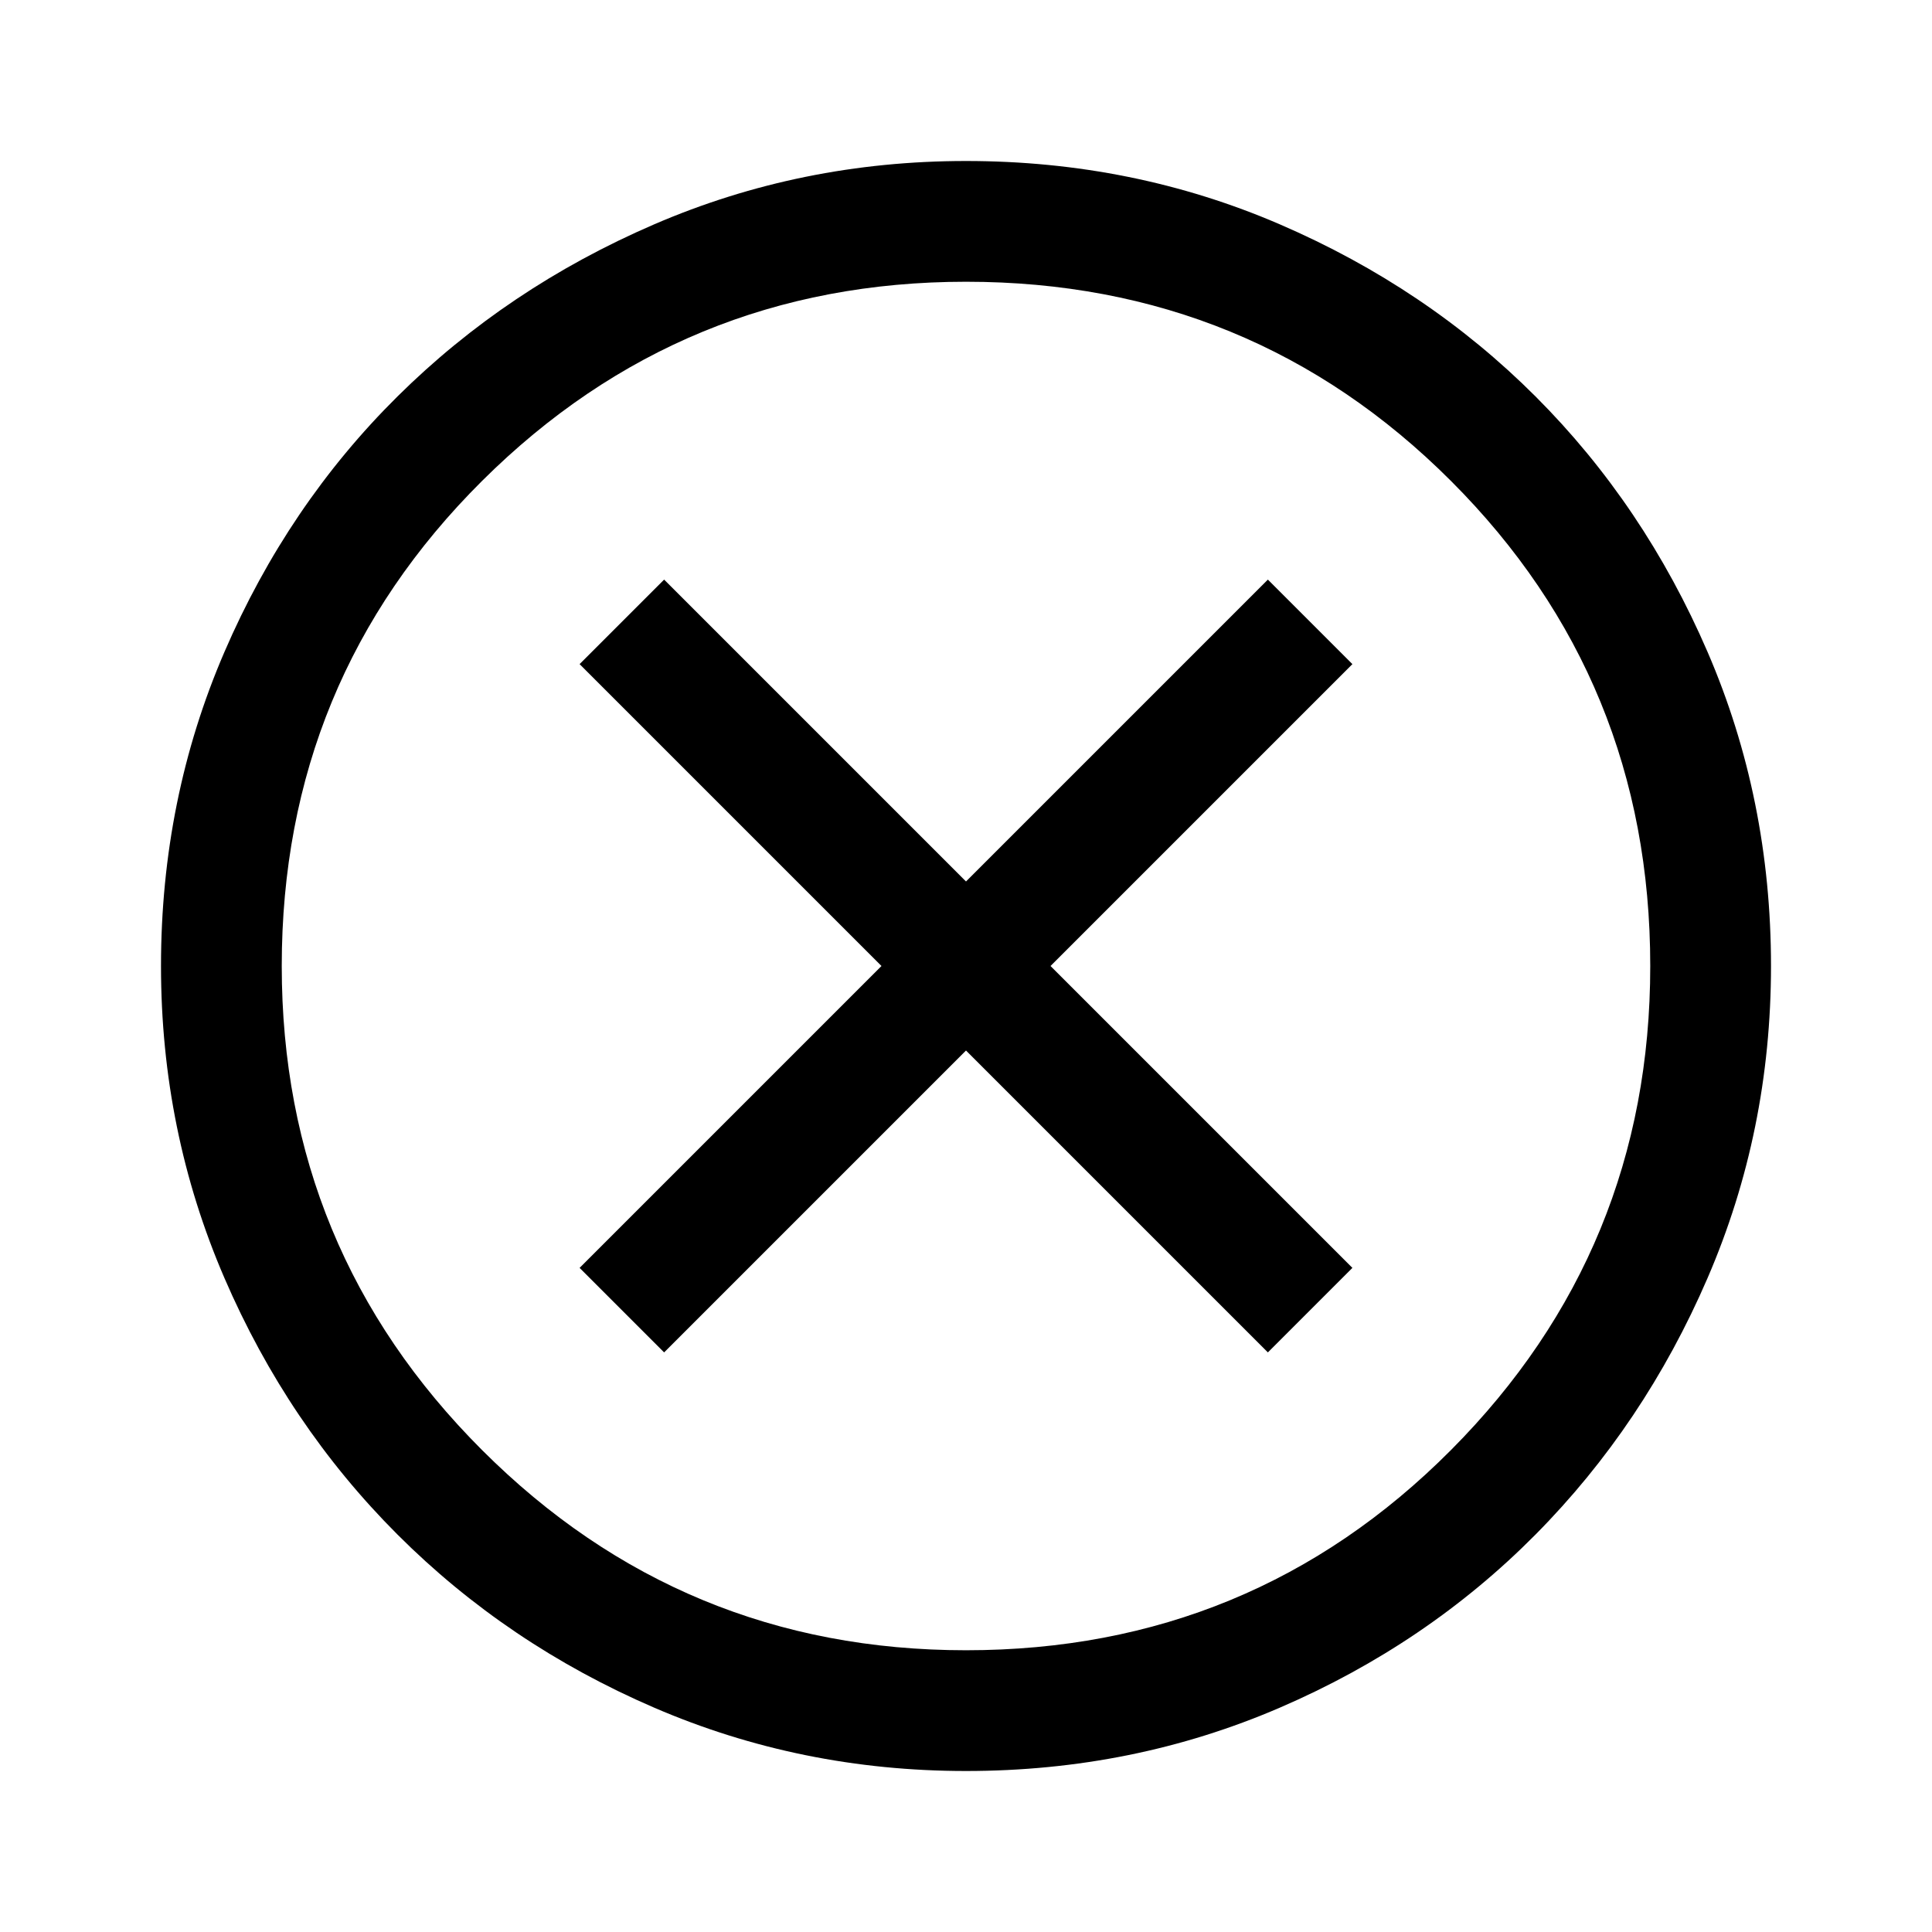
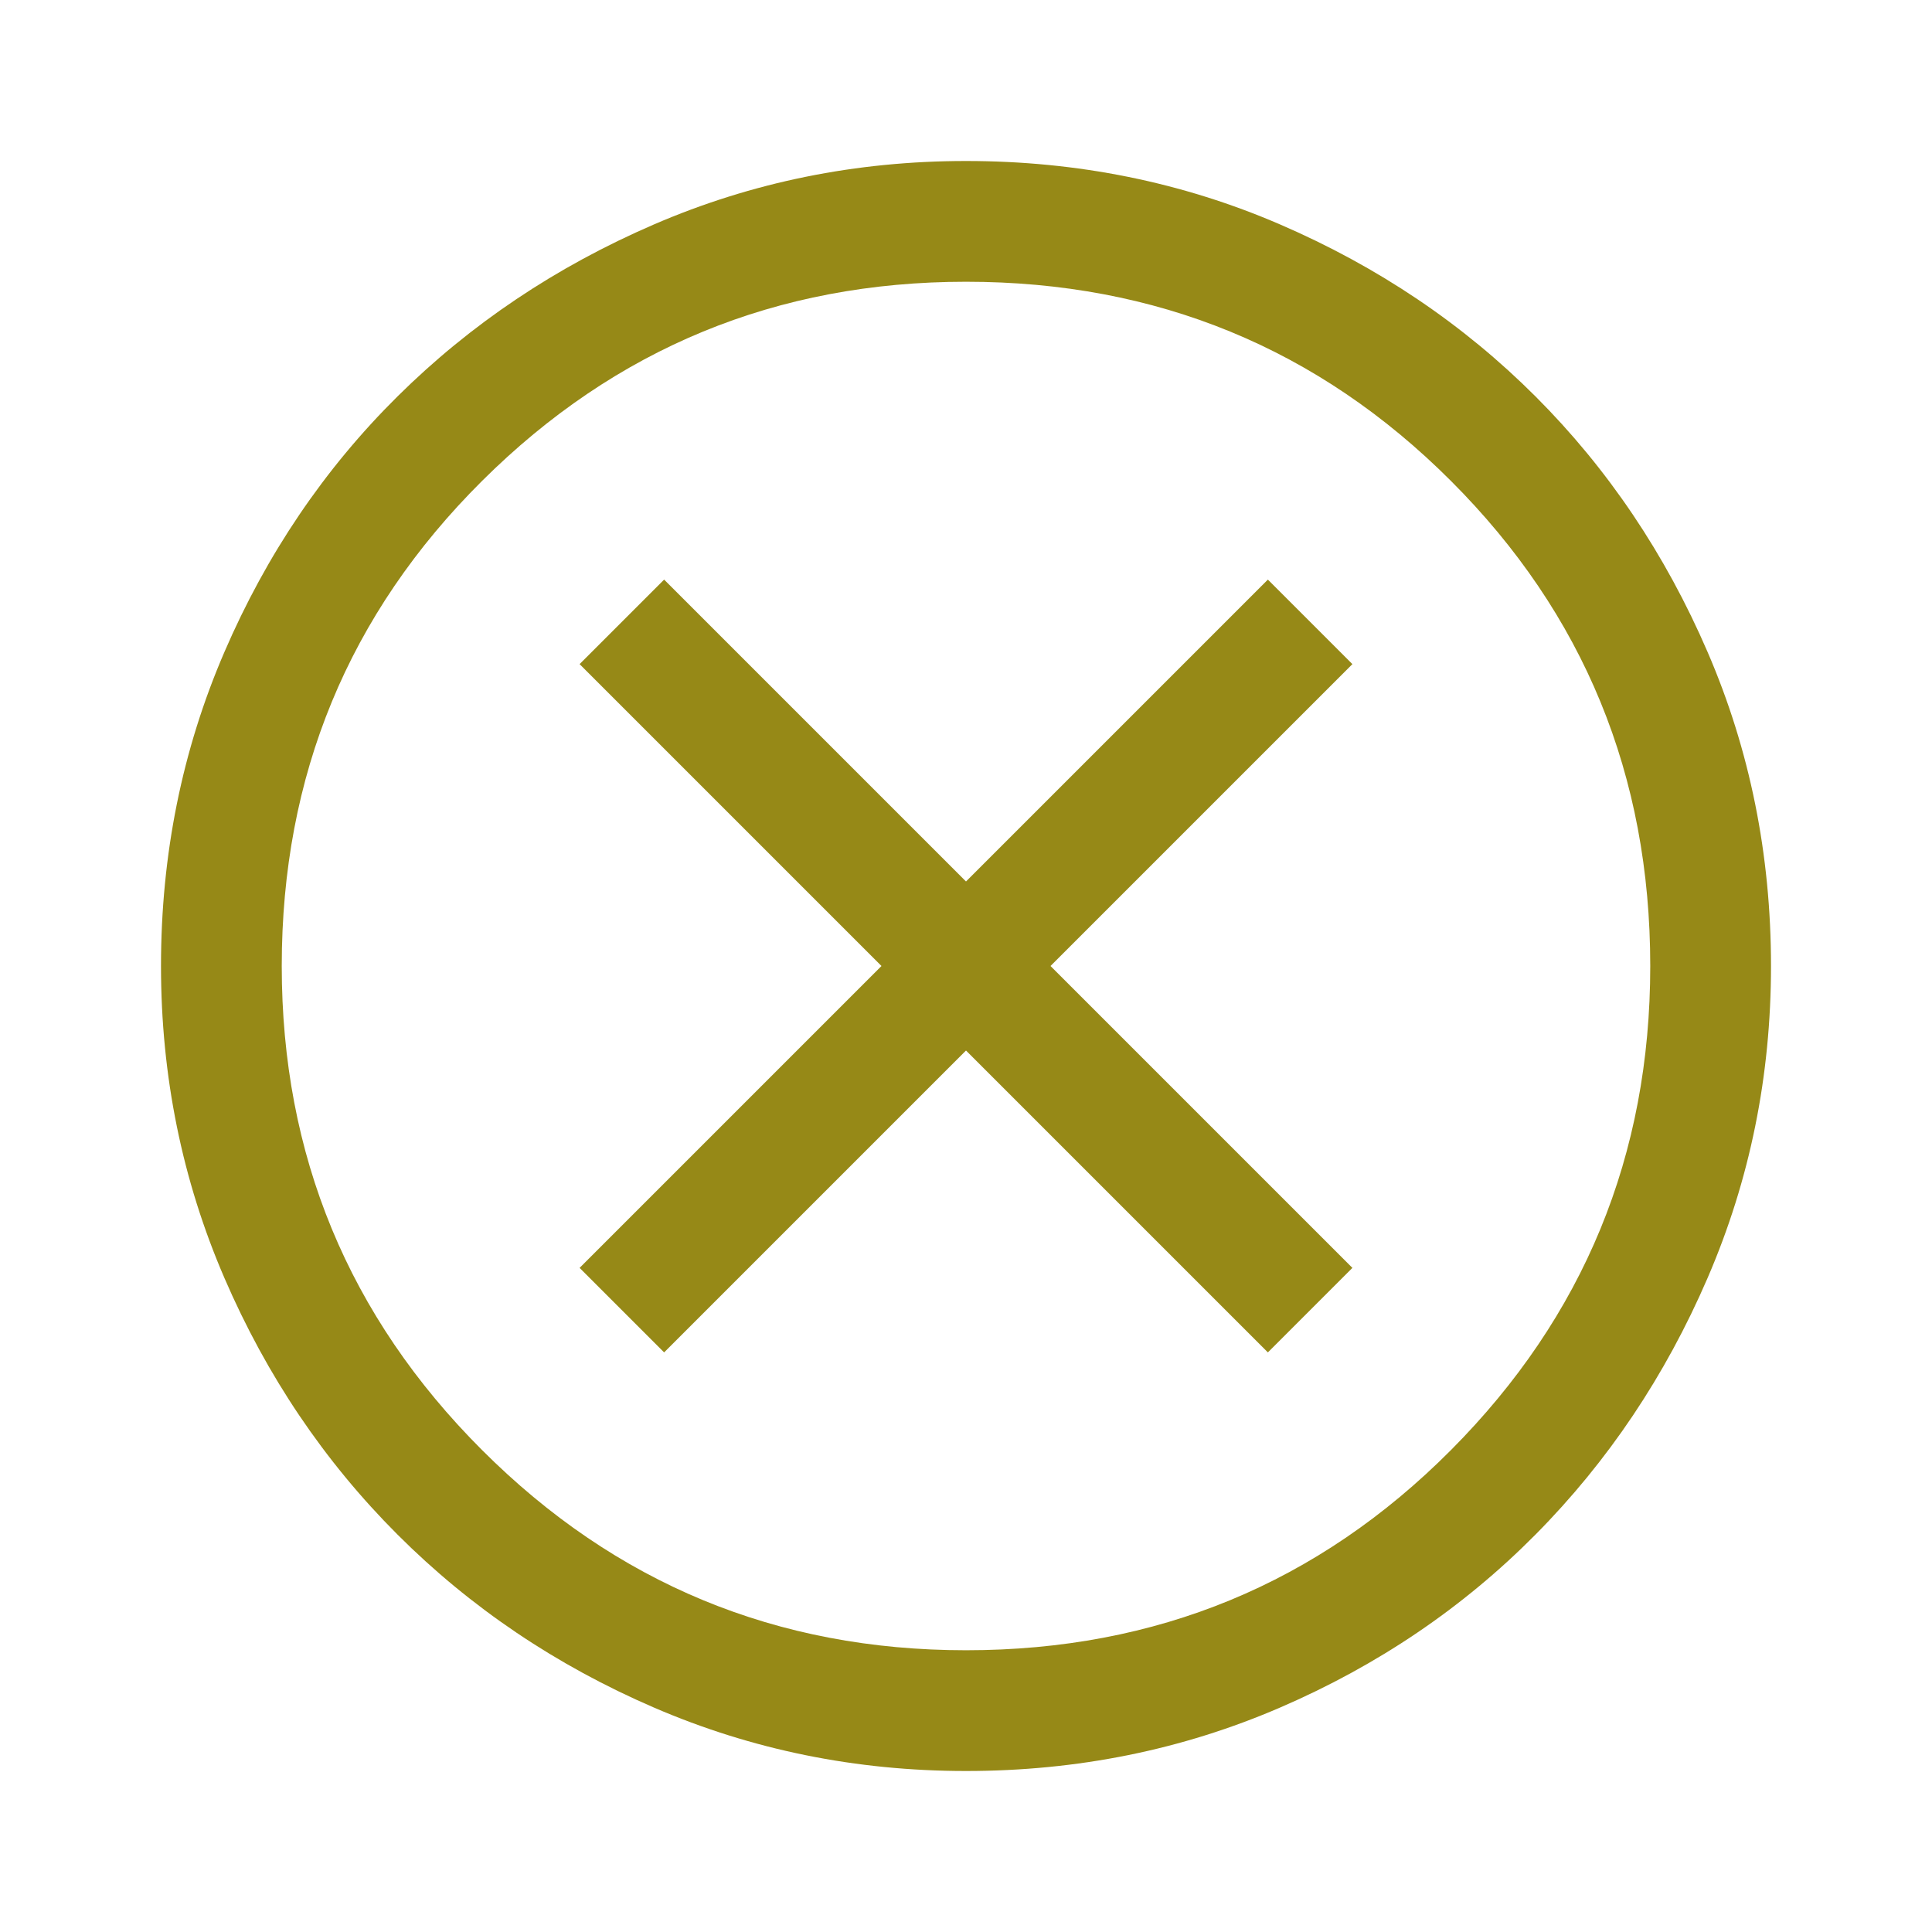
- <svg xmlns="http://www.w3.org/2000/svg" height="48" width="48">
+ <svg xmlns="http://www.w3.org/2000/svg" height="48" width="48" fill="#968917">
  <path d="m16.5 33.6 7.5-7.5 7.5 7.5 2.1-2.1-7.5-7.5 7.5-7.5-2.1-2.1-7.5 7.5-7.5-7.5-2.1 2.1 7.5 7.5-7.5 7.5ZM24 44q-4.1 0-7.75-1.575-3.65-1.575-6.375-4.3-2.725-2.725-4.3-6.375Q4 28.1 4 24q0-4.15 1.575-7.8 1.575-3.65 4.3-6.35 2.725-2.7 6.375-4.275Q19.9 4 24 4q4.15 0 7.8 1.575 3.65 1.575 6.35 4.275 2.7 2.7 4.275 6.35Q44 19.85 44 24q0 4.1-1.575 7.75-1.575 3.65-4.275 6.375t-6.35 4.3Q28.15 44 24 44Zm0-3q7.1 0 12.05-4.975Q41 31.05 41 24q0-7.1-4.95-12.05Q31.1 7 24 7q-7.05 0-12.025 4.95Q7 16.9 7 24q0 7.05 4.975 12.025Q16.95 41 24 41Zm0-17Z" />
</svg>
